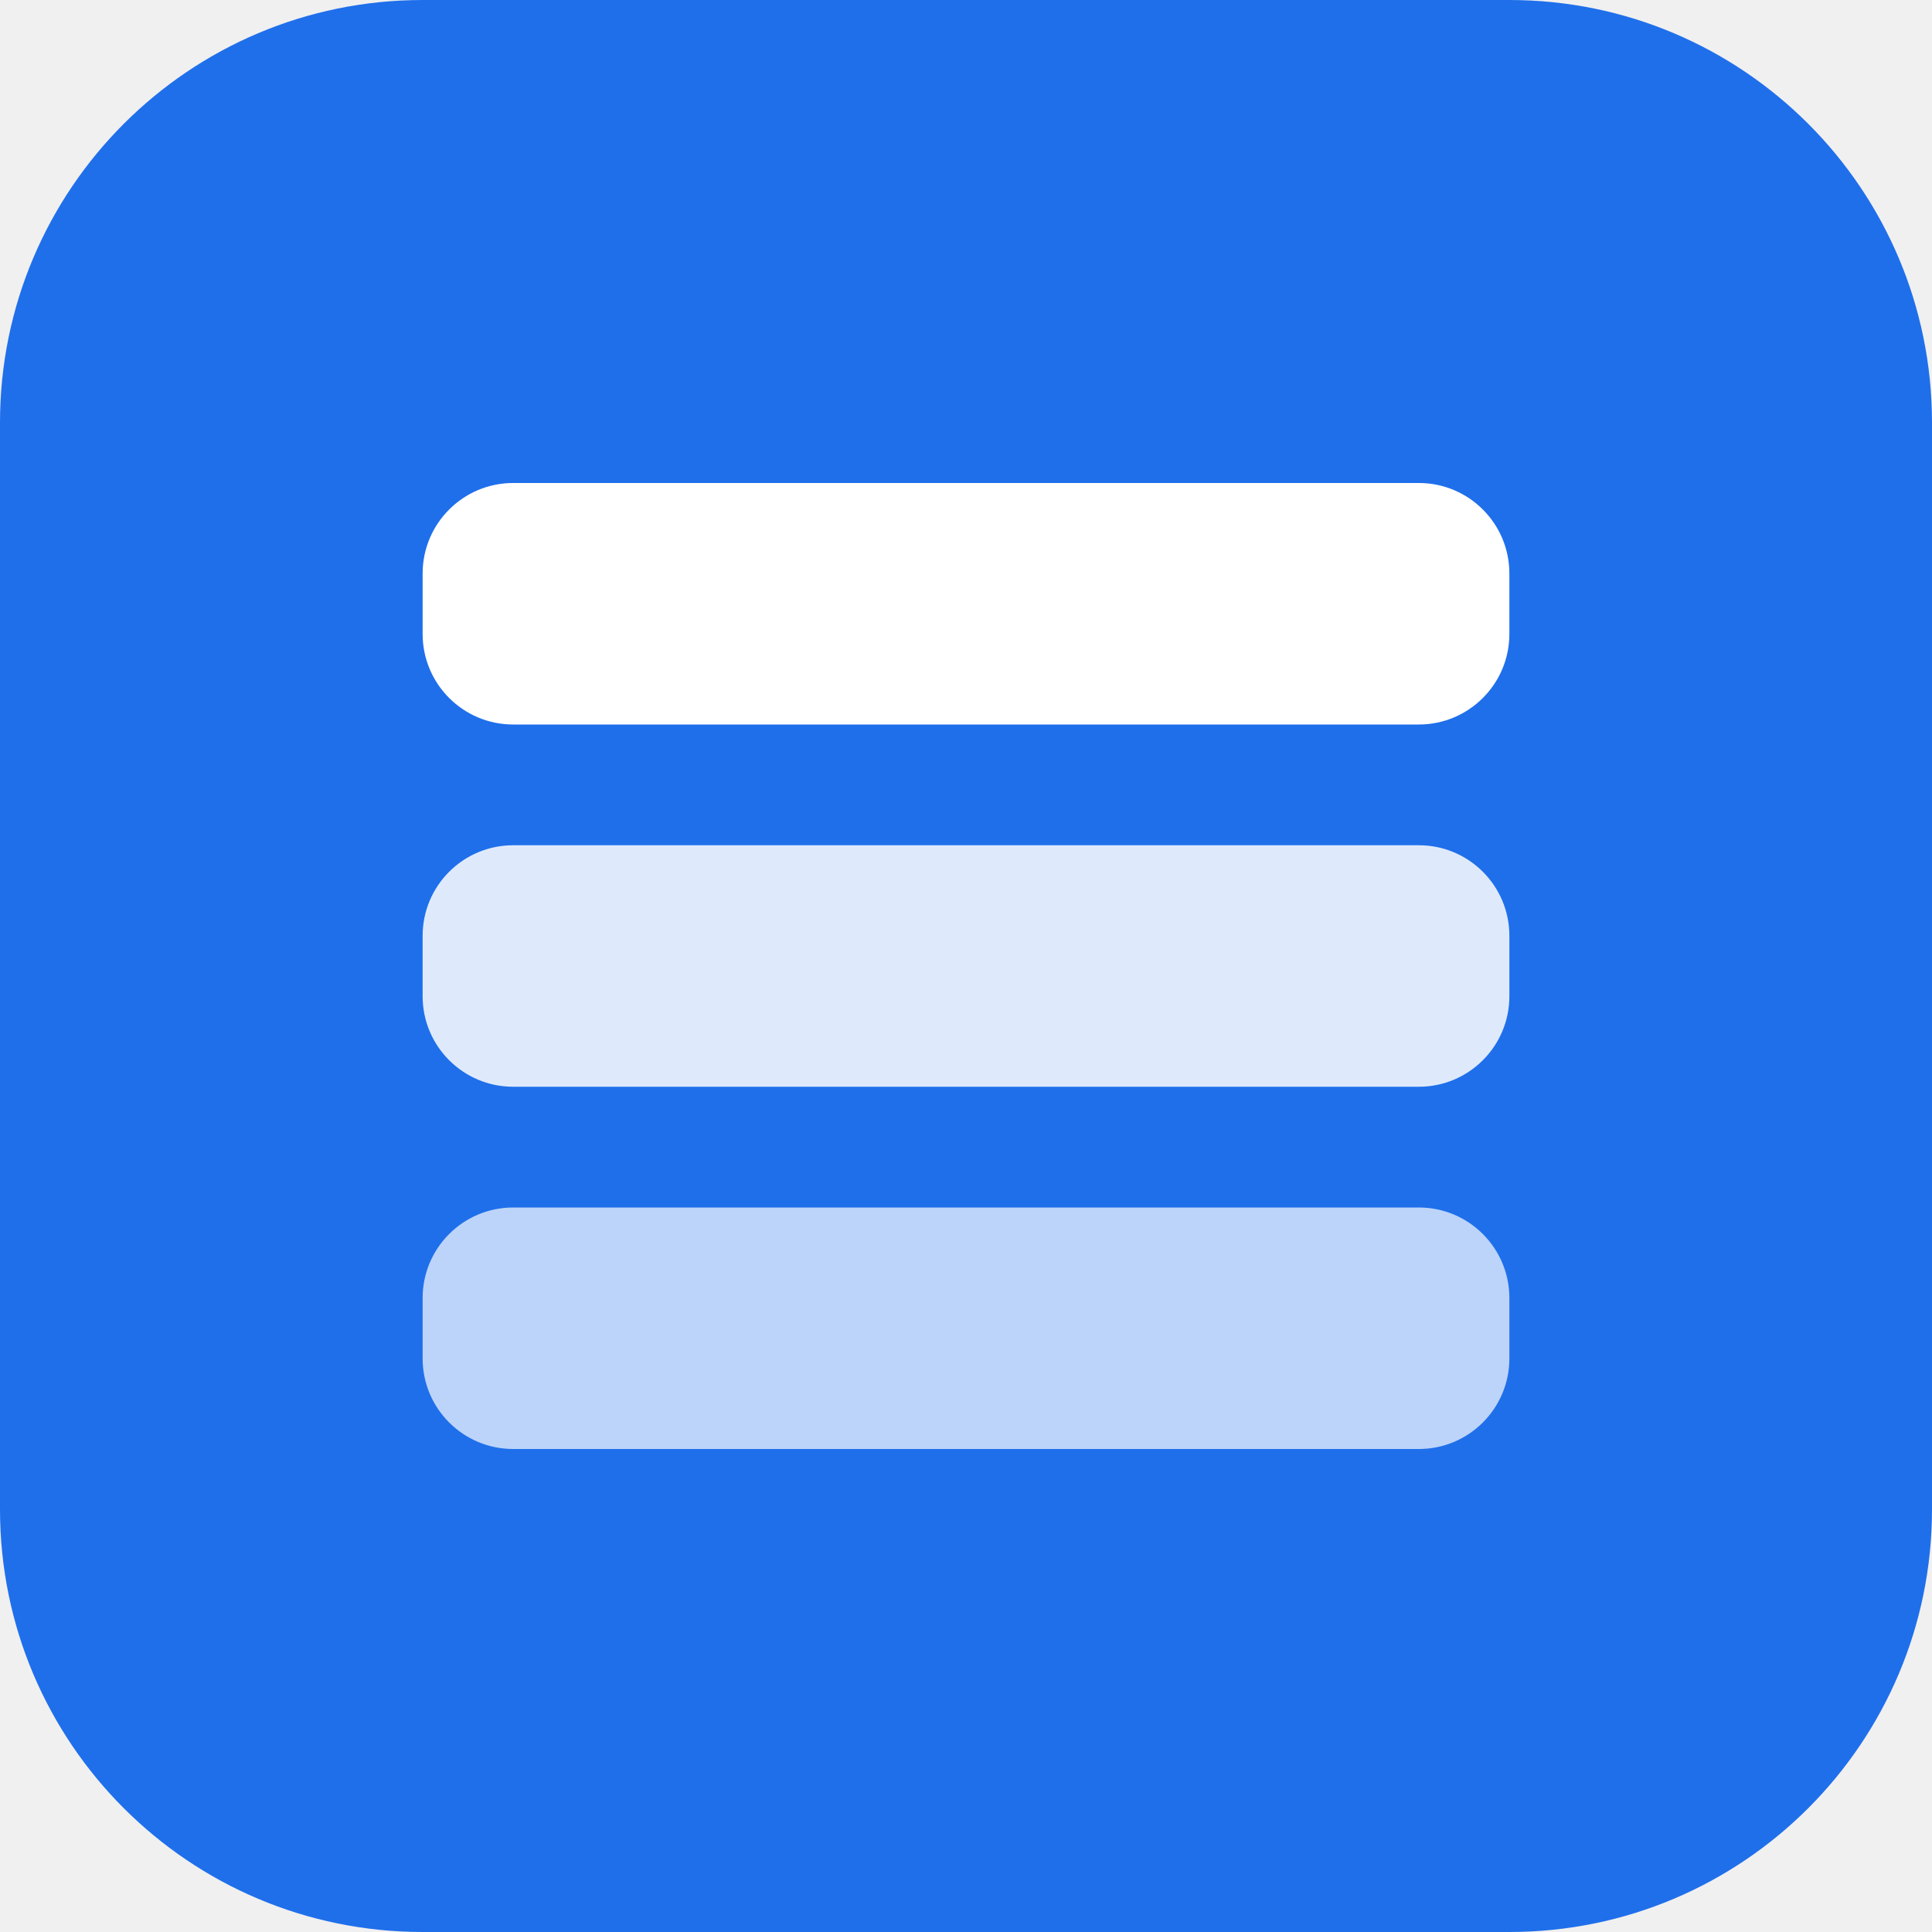
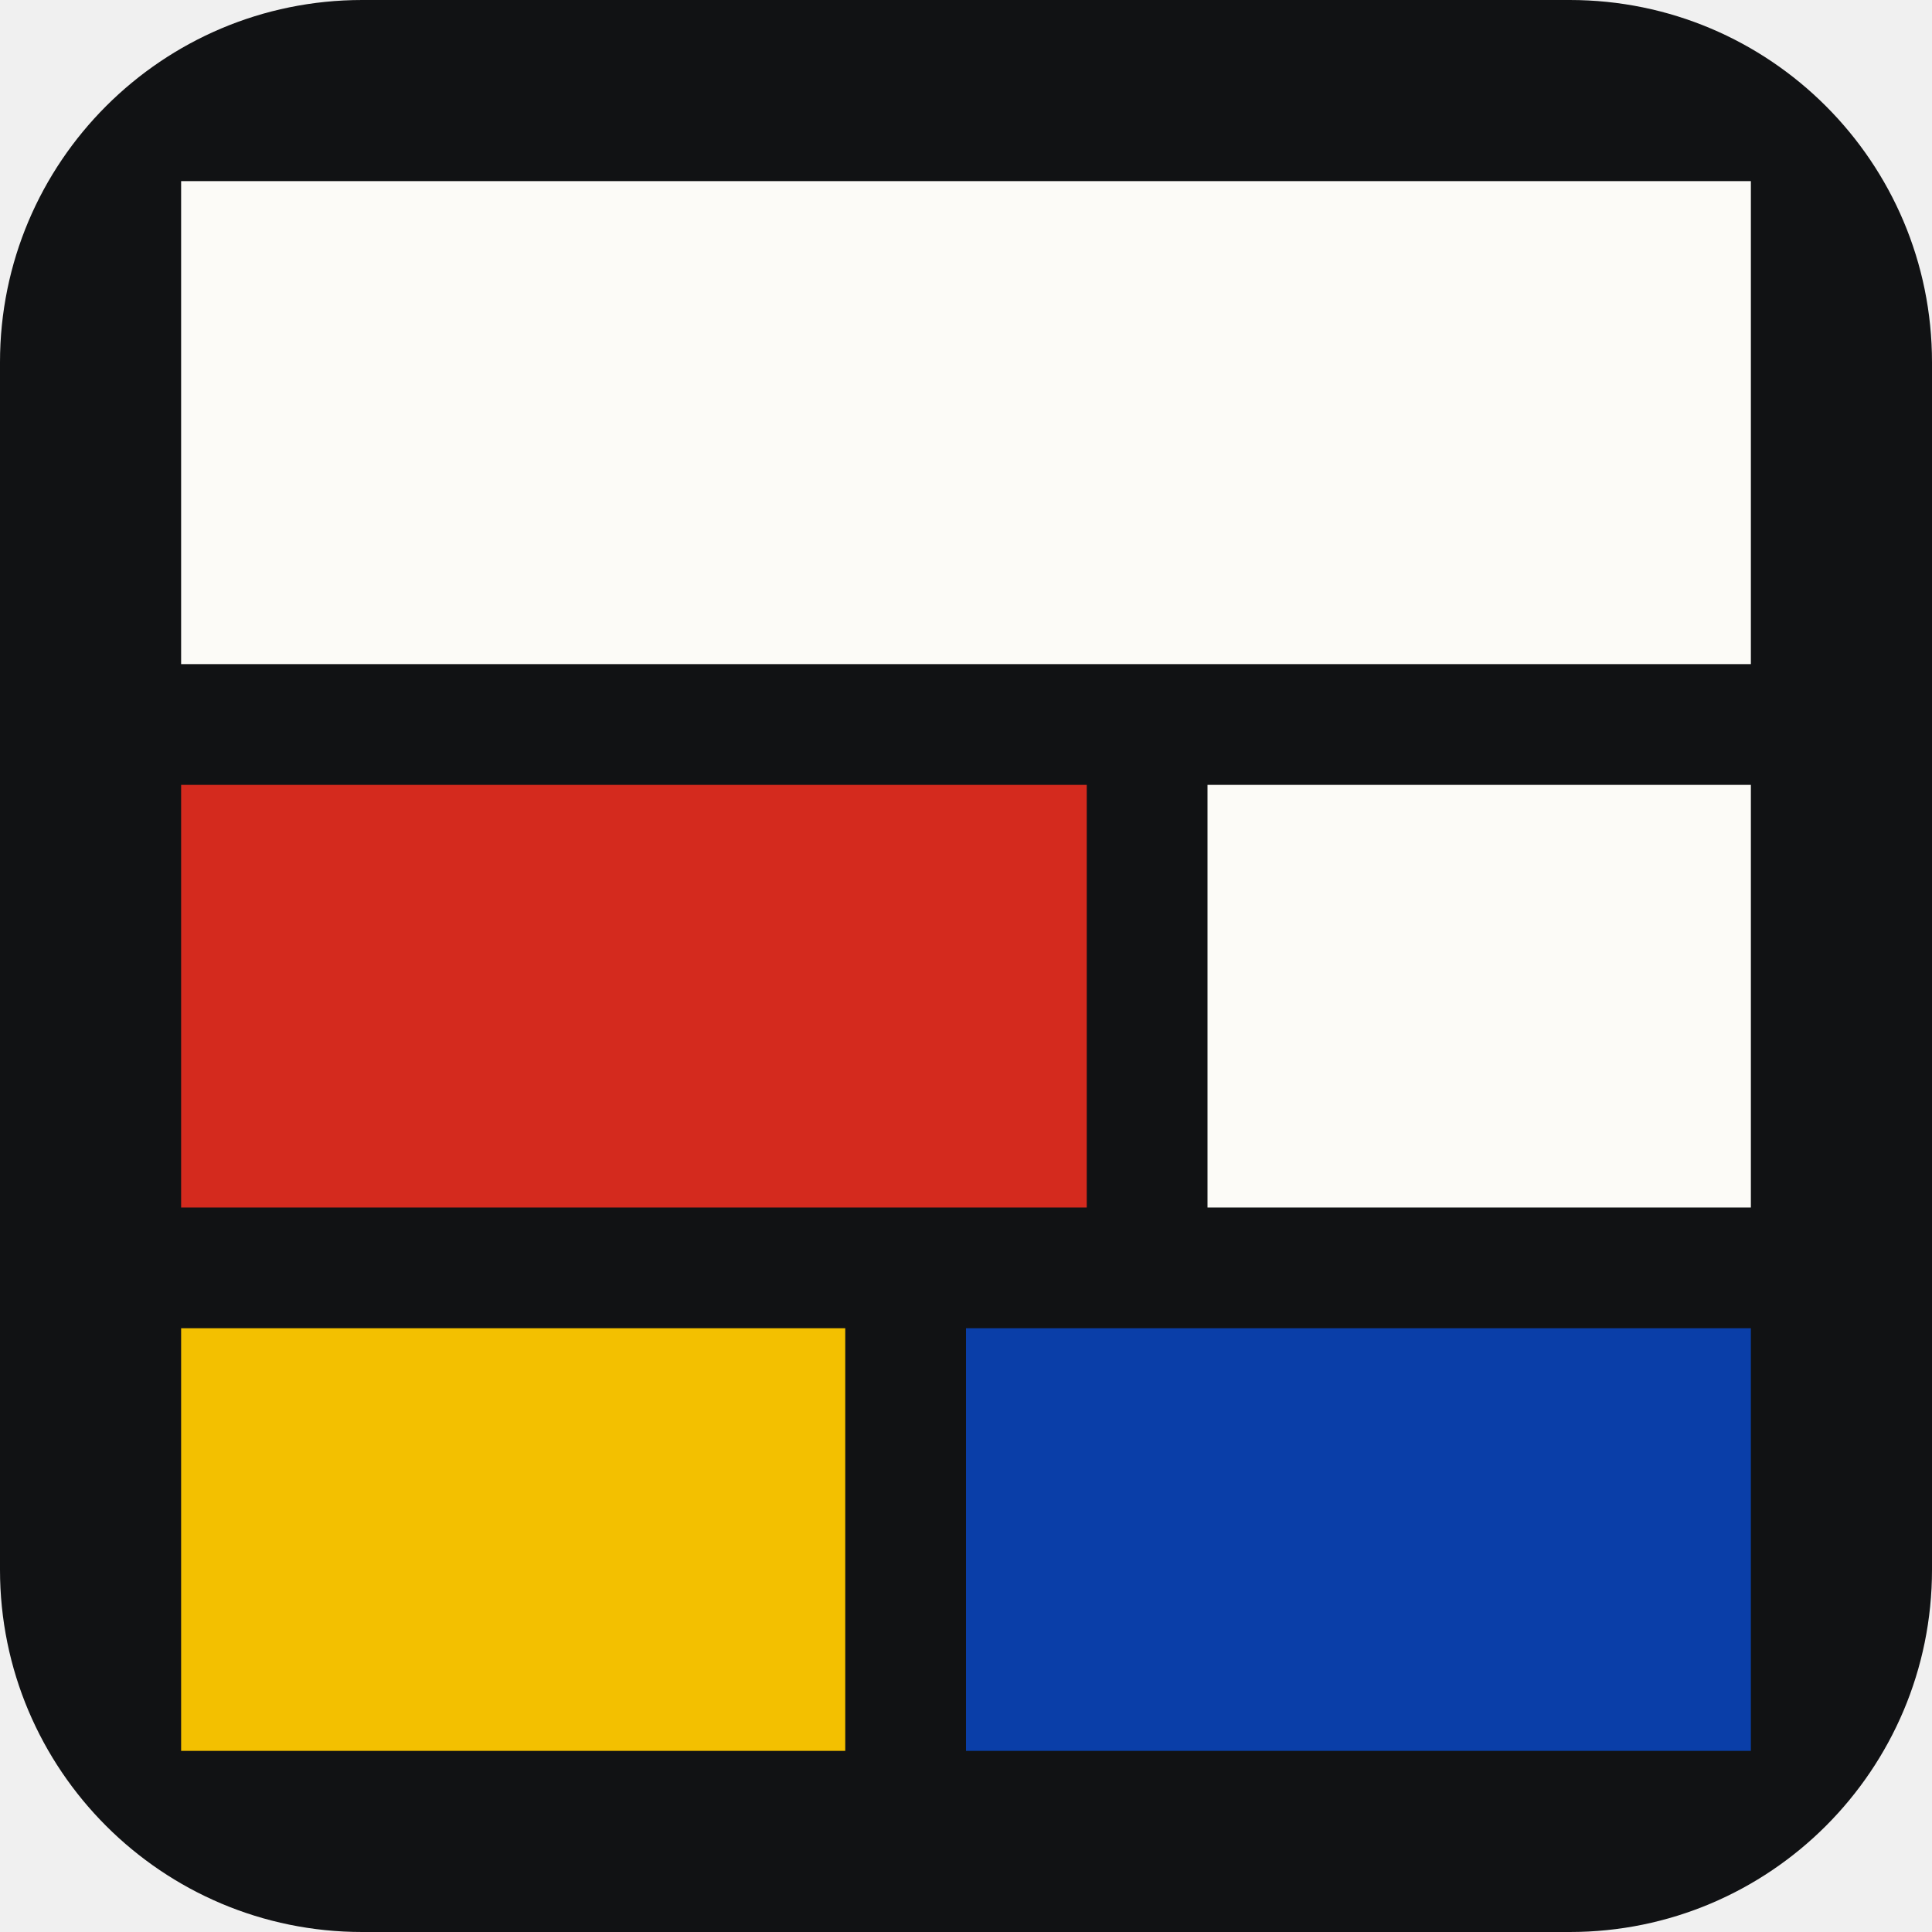
<svg xmlns="http://www.w3.org/2000/svg" viewBox="0 0 64 64">
-   <rect width="64" height="64" rx="14" fill="#1f6feb" />
-   <rect x="14" y="16" width="36" height="8" rx="3" fill="#fff" />
-   <rect x="14" y="28" width="36" height="8" rx="3" fill="#fff" opacity=".85" />
-   <rect x="14" y="40" width="36" height="8" rx="3" fill="#fff" opacity=".7" />
+   <rect width="64" height="64" rx="12" fill="#111214" />
+   <rect x="6" y="6" width="52" height="16" fill="#fcfbf7" />
+   <rect x="6" y="26" width="30" height="14" fill="#d42a1e" />
+   <rect x="40" y="26" width="18" height="14" fill="#fcfbf7" />
+   <rect x="6" y="44" width="22" height="14" fill="#f3c000" />
+   <rect x="32" y="44" width="26" height="14" fill="#0a3ea8" />
</svg>
